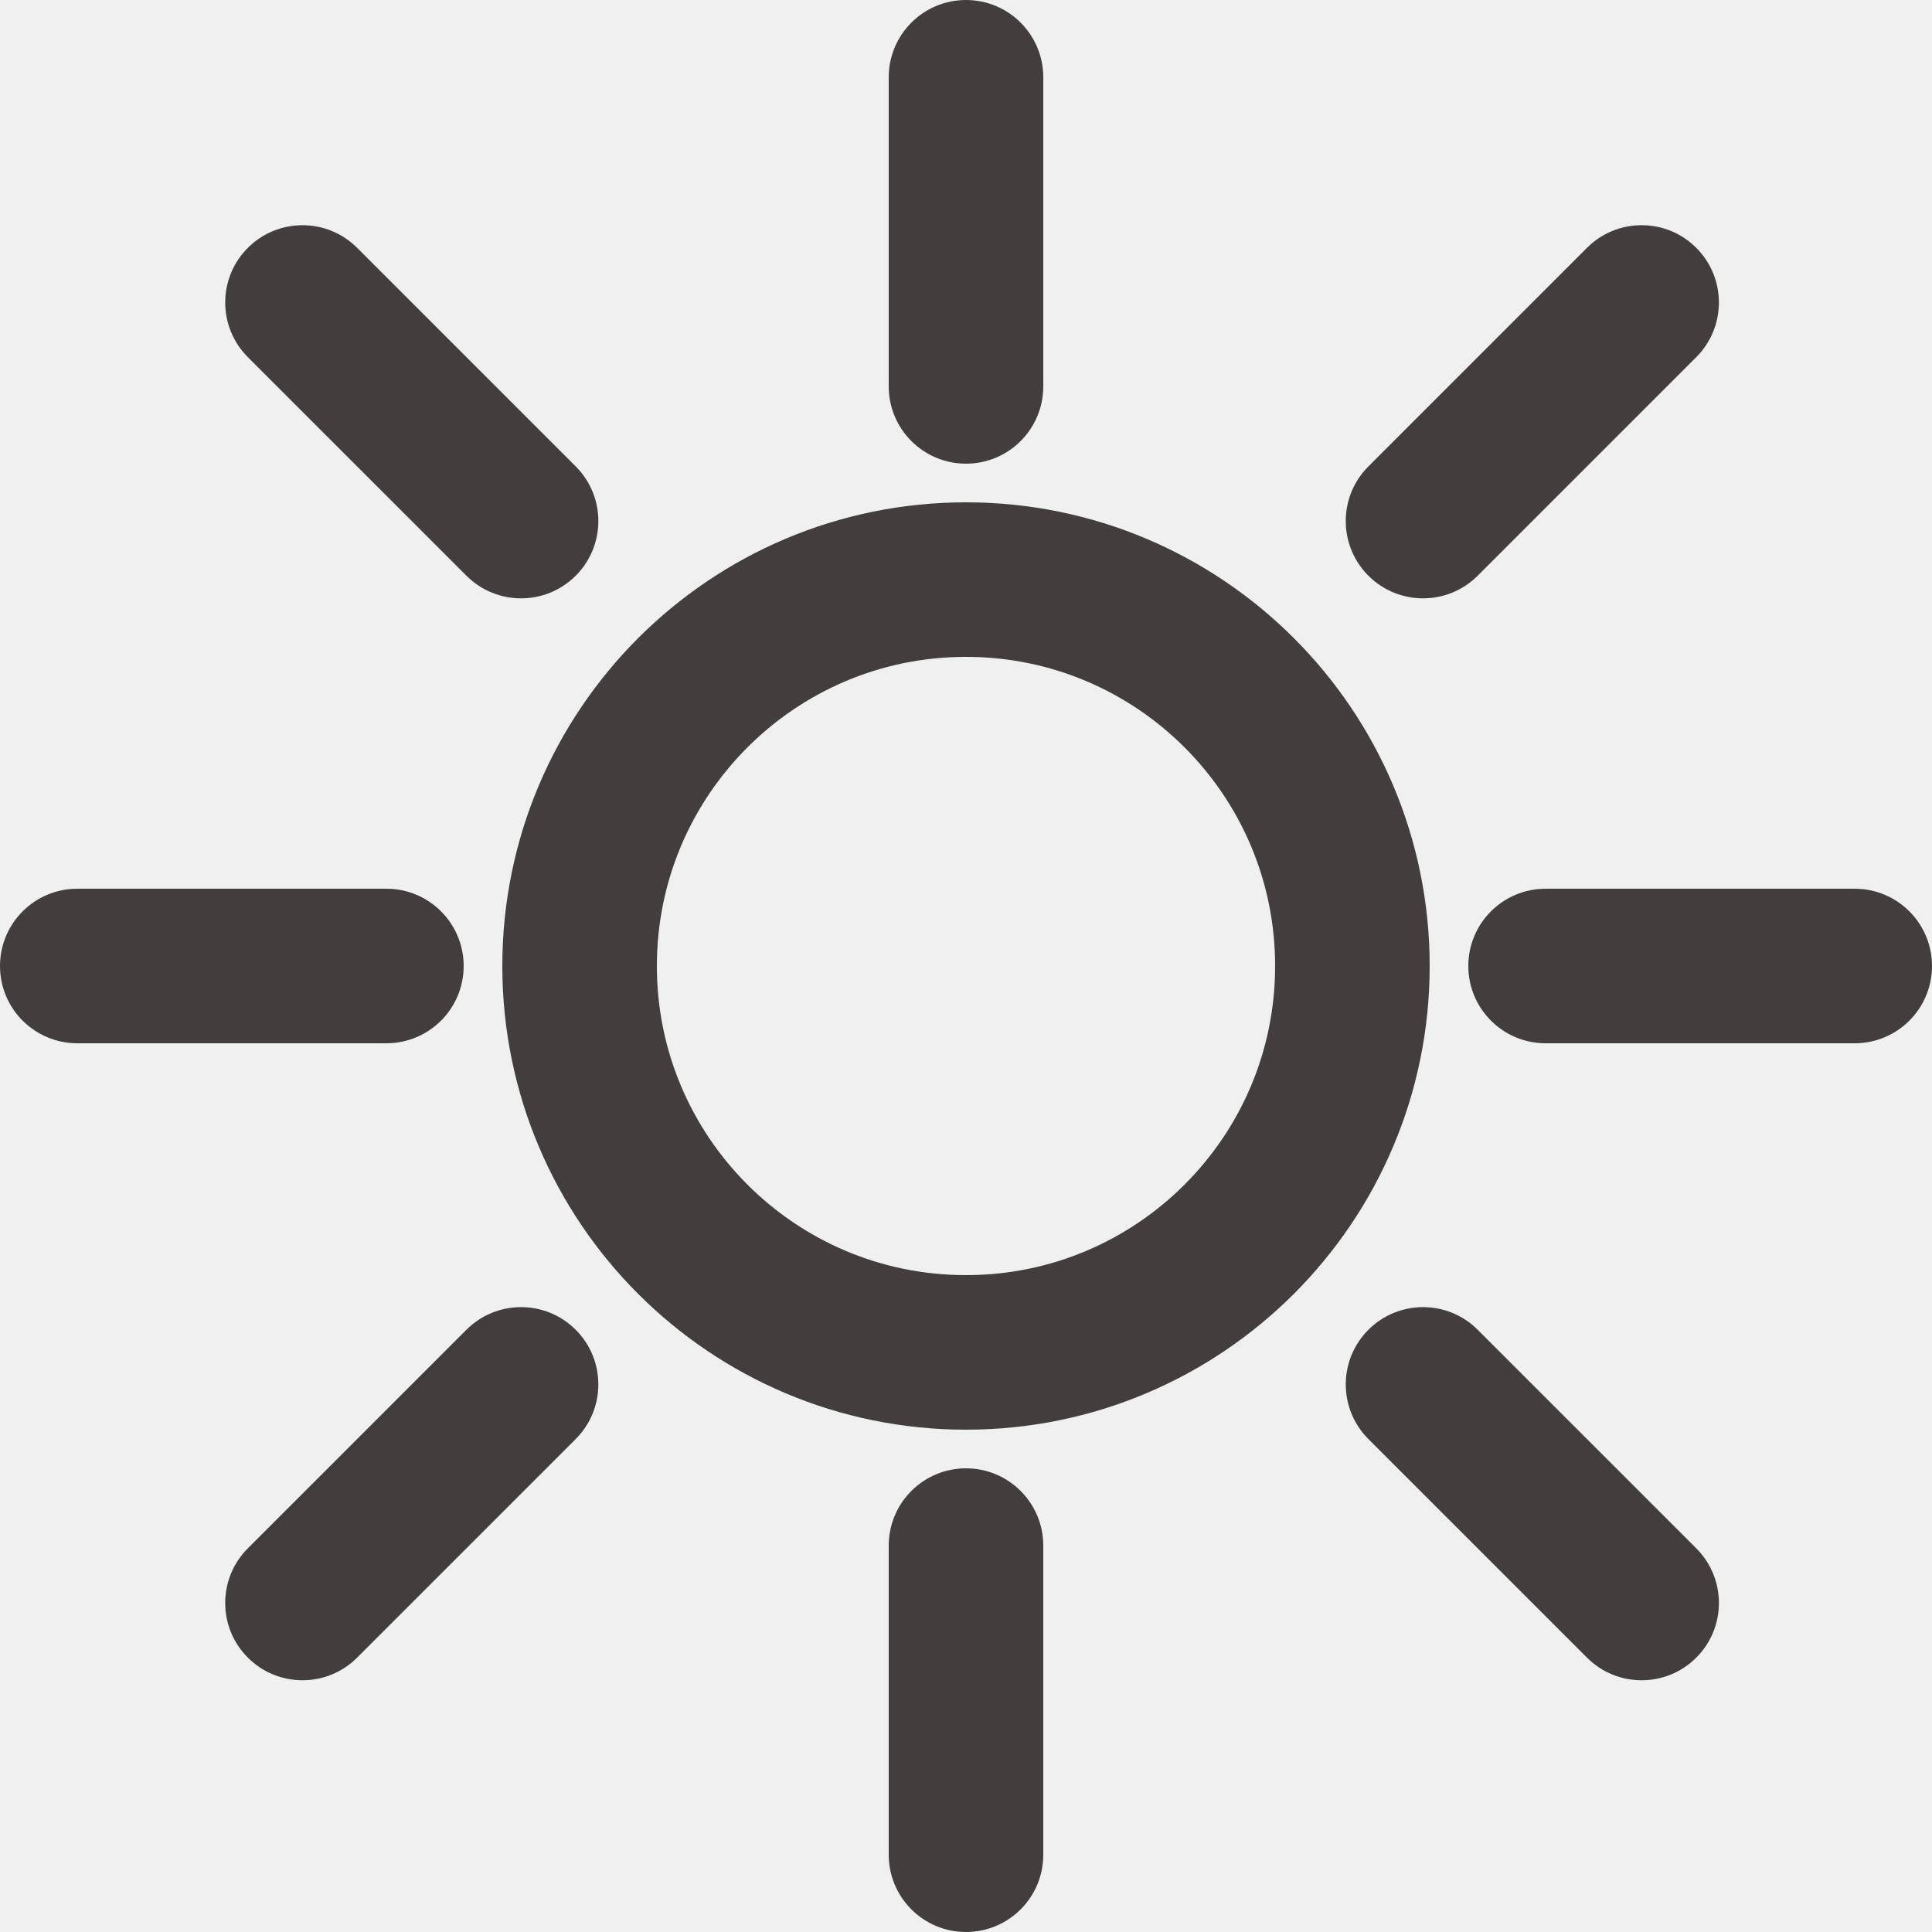
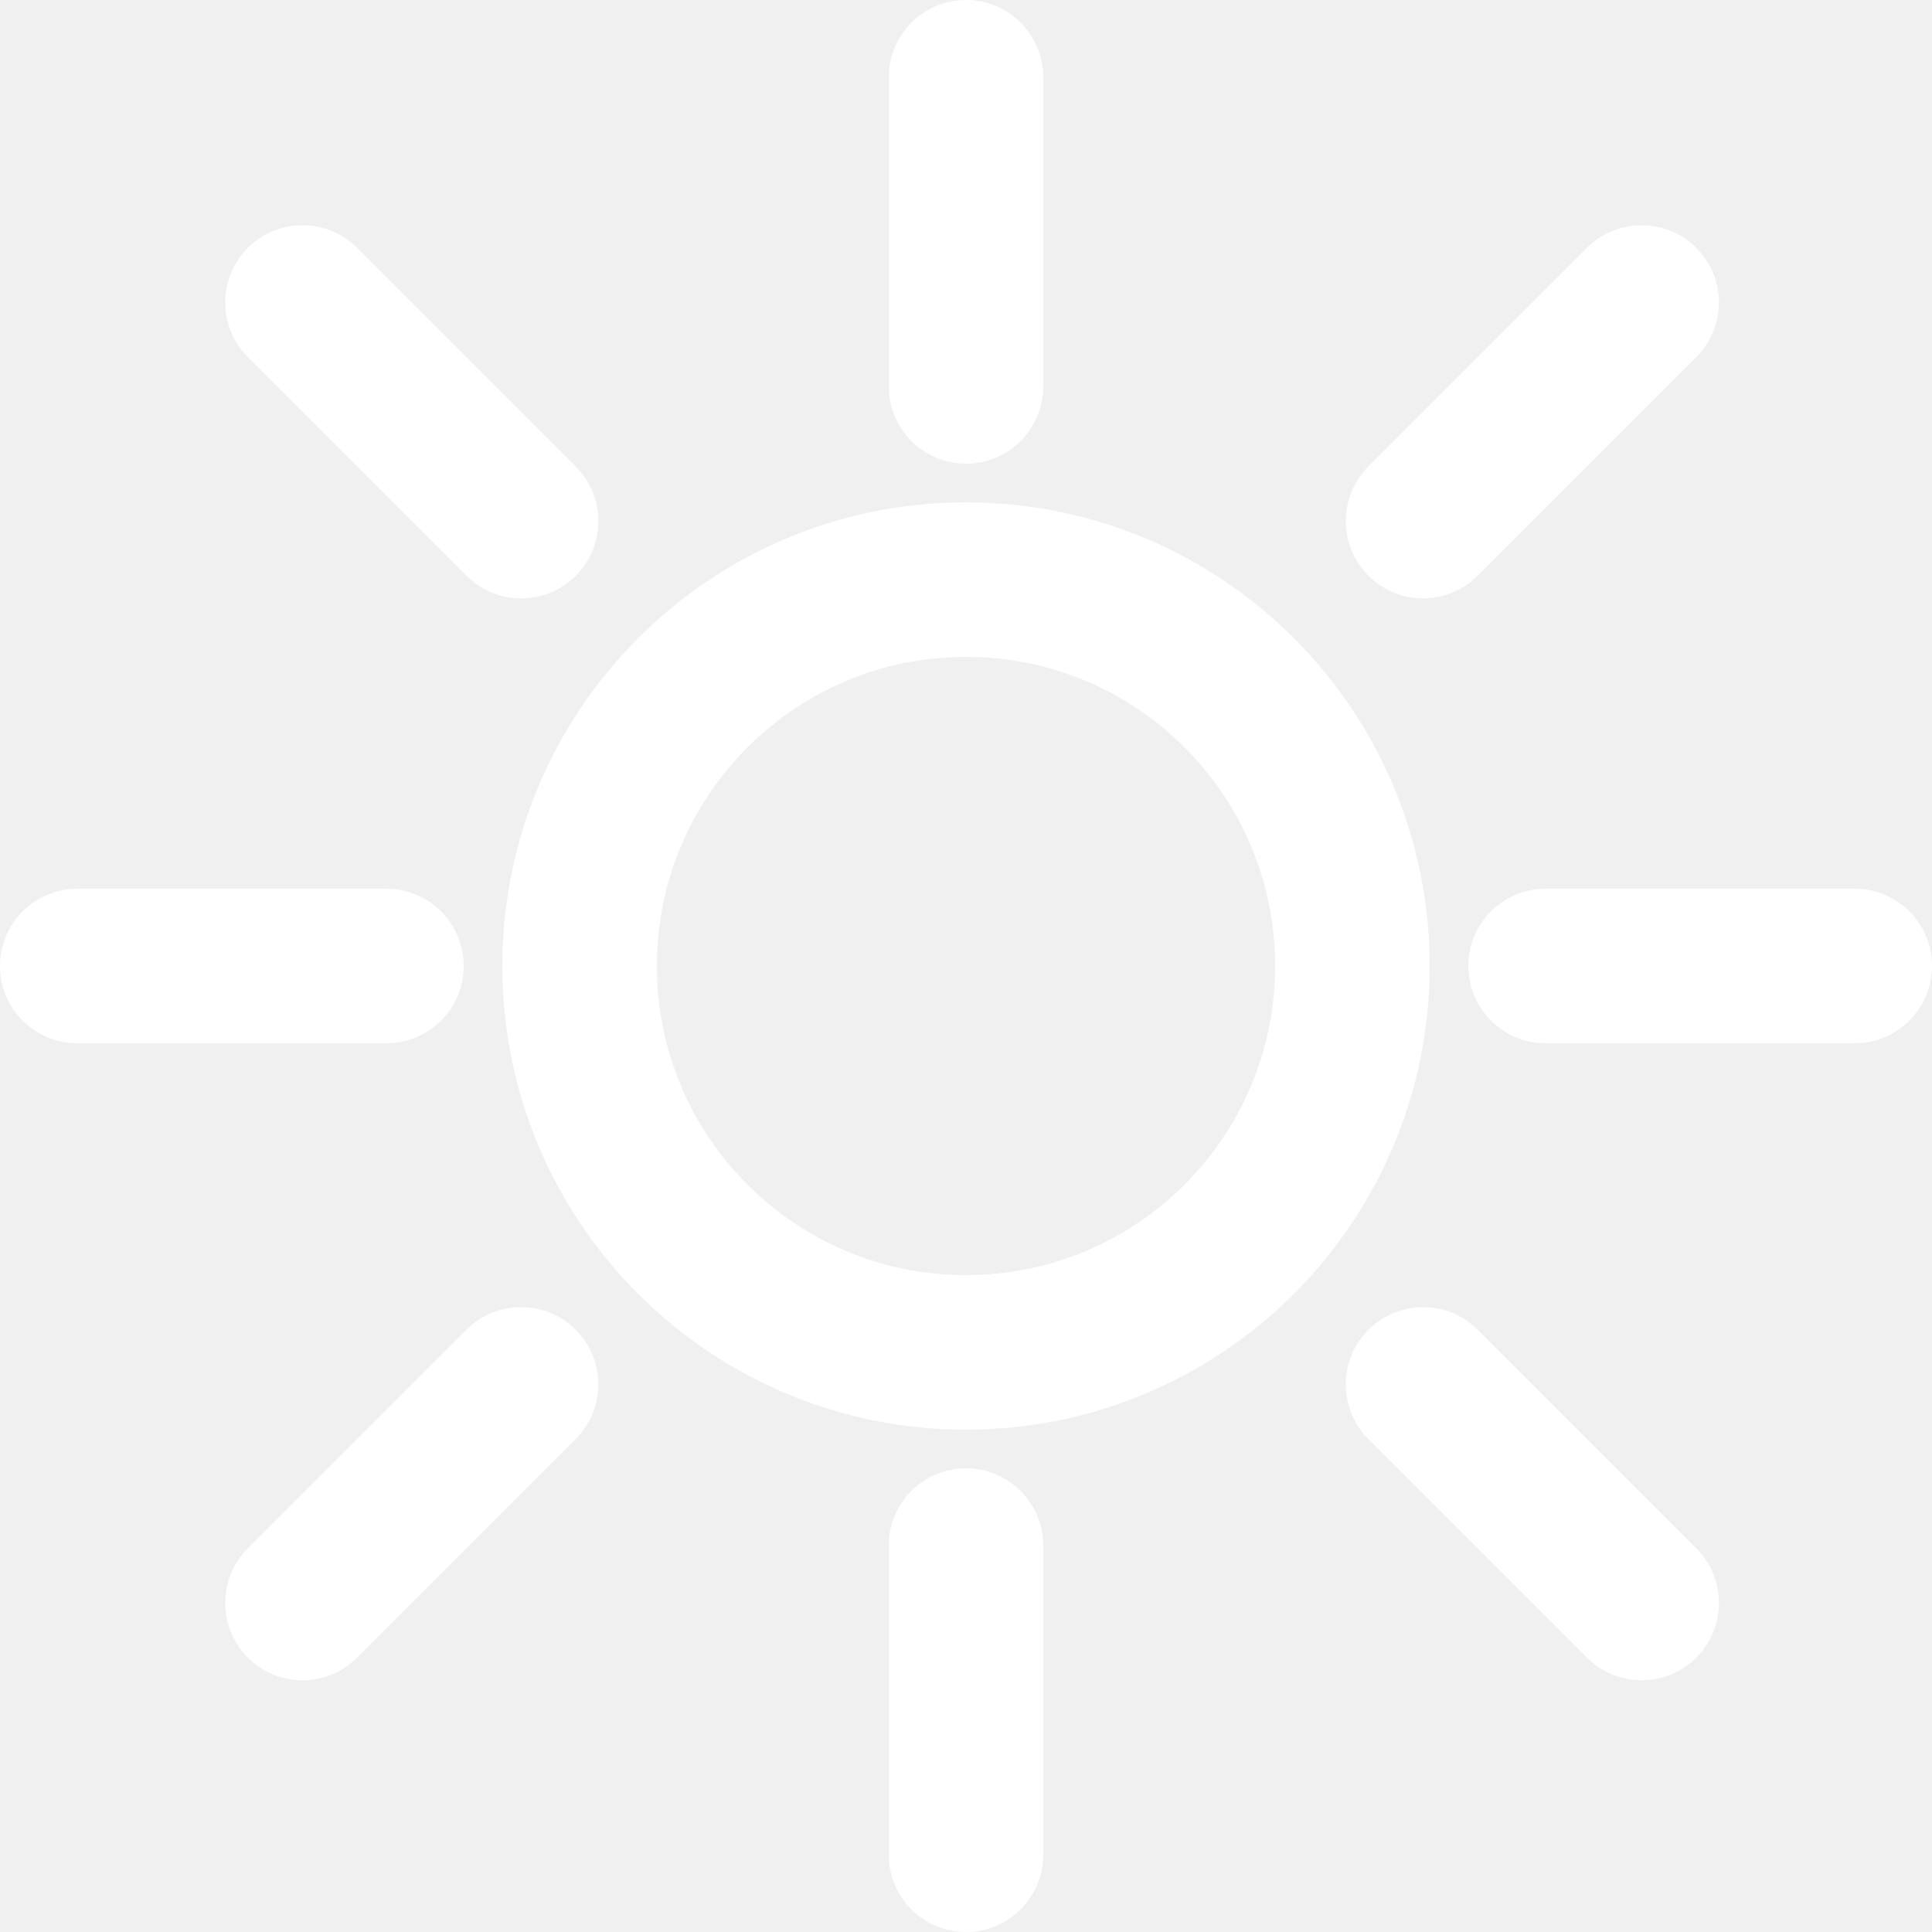
<svg xmlns="http://www.w3.org/2000/svg" width="50" height="50" viewBox="0 0 50 50" fill="none">
  <g id="icon-day" clip-path="url(#clip0_0_3)">
-     <circle id="Ellipse 1" cx="25" cy="25" r="10" stroke="#433E3E" stroke-width="4" />
-     <rect id="Rectangle 2" width="4" height="12" rx="2" transform="matrix(1 0 0 -1 23 50)" fill="#433E3E" />
-     <rect id="Rectangle 3" x="23" width="4" height="12" rx="2" fill="#433E3E" />
-     <rect id="Rectangle 8" x="42.485" y="5" width="4" height="12" rx="2" transform="rotate(45 42.4853 5)" fill="#433E3E" />
-     <rect id="Rectangle 9" x="13.485" y="33" width="4" height="12" rx="2" transform="rotate(45 13.4853 33)" fill="#433E3E" />
-     <rect id="Rectangle 4" width="4" height="12" rx="2" transform="matrix(0 -1 -1 0 50 27)" fill="#433E3E" />
-     <rect id="Rectangle 5" width="4" height="12" rx="2" transform="matrix(0 -1 -1 0 12 27)" fill="#433E3E" />
-     <rect id="Rectangle 6" width="4" height="12" rx="2" transform="matrix(0.707107 -0.707107 -0.707107 -0.707107 13.4853 16.3137)" fill="#433E3E" />
-     <rect id="Rectangle 7" width="4" height="12" rx="2" transform="matrix(0.707107 -0.707107 -0.707107 -0.707107 42.4853 44.3137)" fill="#433E3E" />
+     <circle id="Ellipse 1" cx="25" cy="25" r="10" stroke="#ffffff" stroke-width="4" />
+     <rect id="Rectangle 2" width="4" height="12" rx="2" transform="matrix(1 0 0 -1 23 50)" fill="#ffffff" />
+     <rect id="Rectangle 3" x="23" width="4" height="12" rx="2" fill="#ffffff" />
+     <rect id="Rectangle 8" x="42.485" y="5" width="4" height="12" rx="2" transform="rotate(45 42.4853 5)" fill="#ffffff" />
+     <rect id="Rectangle 9" x="13.485" y="33" width="4" height="12" rx="2" transform="rotate(45 13.4853 33)" fill="#ffffff" />
+     <rect id="Rectangle 4" width="4" height="12" rx="2" transform="matrix(0 -1 -1 0 50 27)" fill="#ffffff" />
+     <rect id="Rectangle 5" width="4" height="12" rx="2" transform="matrix(0 -1 -1 0 12 27)" fill="#ffffff" />
+     <rect id="Rectangle 6" width="4" height="12" rx="2" transform="matrix(0.707107 -0.707107 -0.707107 -0.707107 13.4853 16.3137)" fill="#ffffff" />
+     <rect id="Rectangle 7" width="4" height="12" rx="2" transform="matrix(0.707107 -0.707107 -0.707107 -0.707107 42.4853 44.3137)" fill="#ffffff" />
  </g>
  <defs>
    <clipPath id="clip0_0_3">
      <rect width="50" height="50" fill="white" />
    </clipPath>
  </defs>
</svg>
